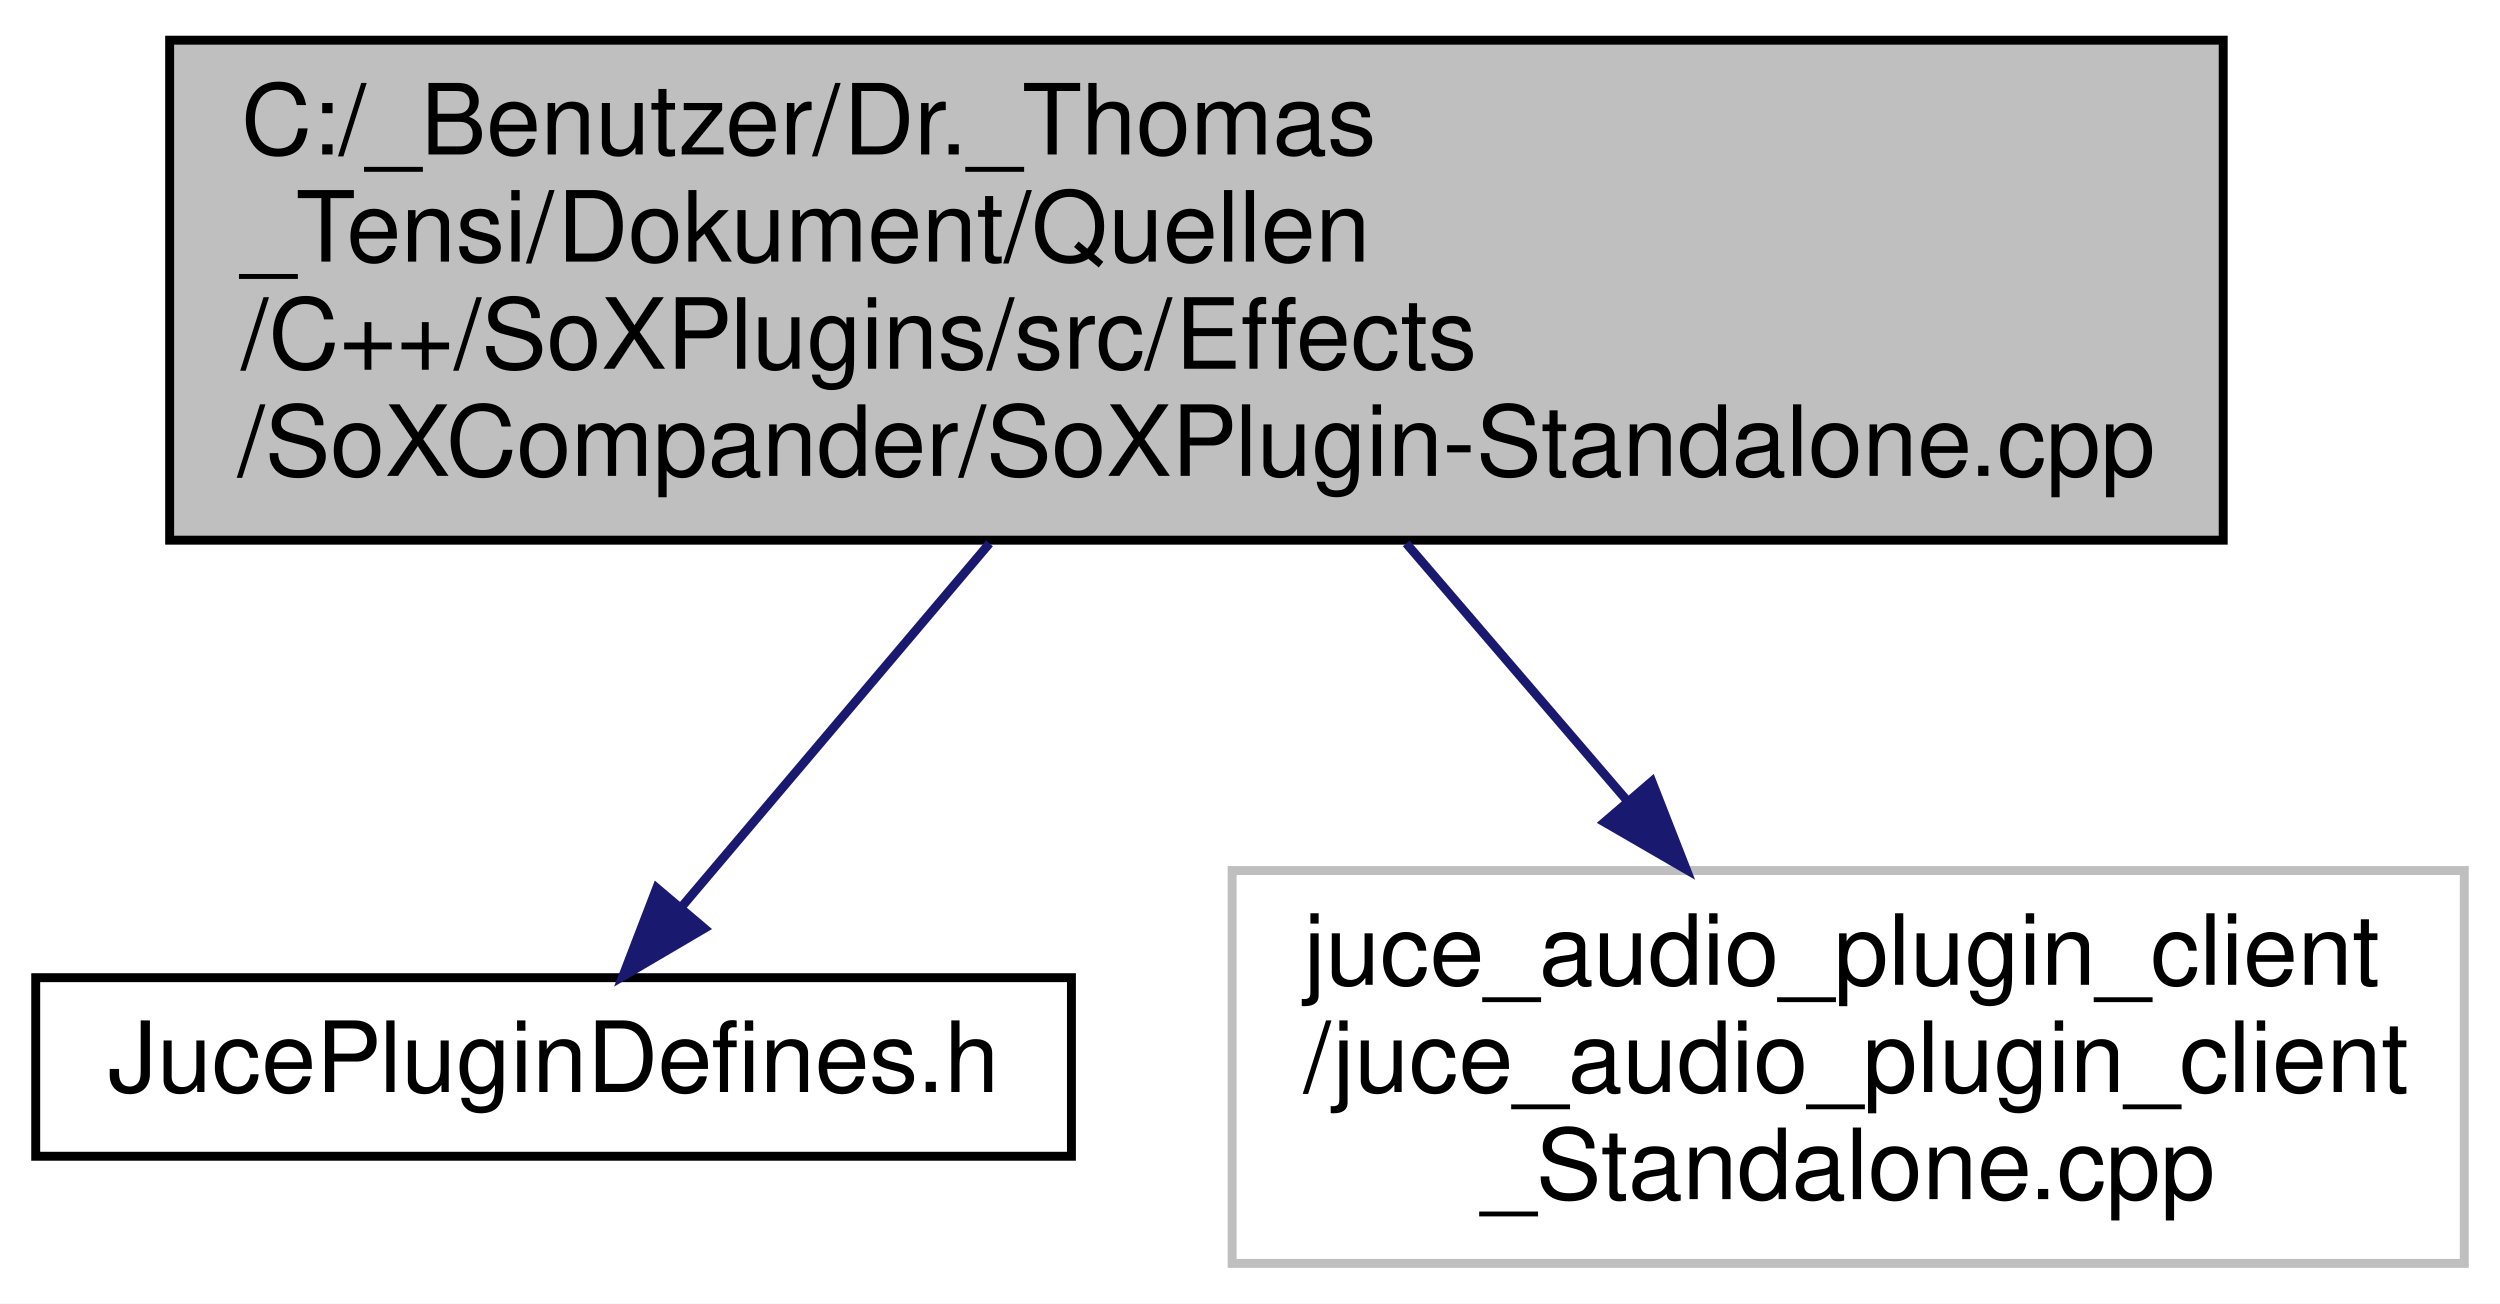
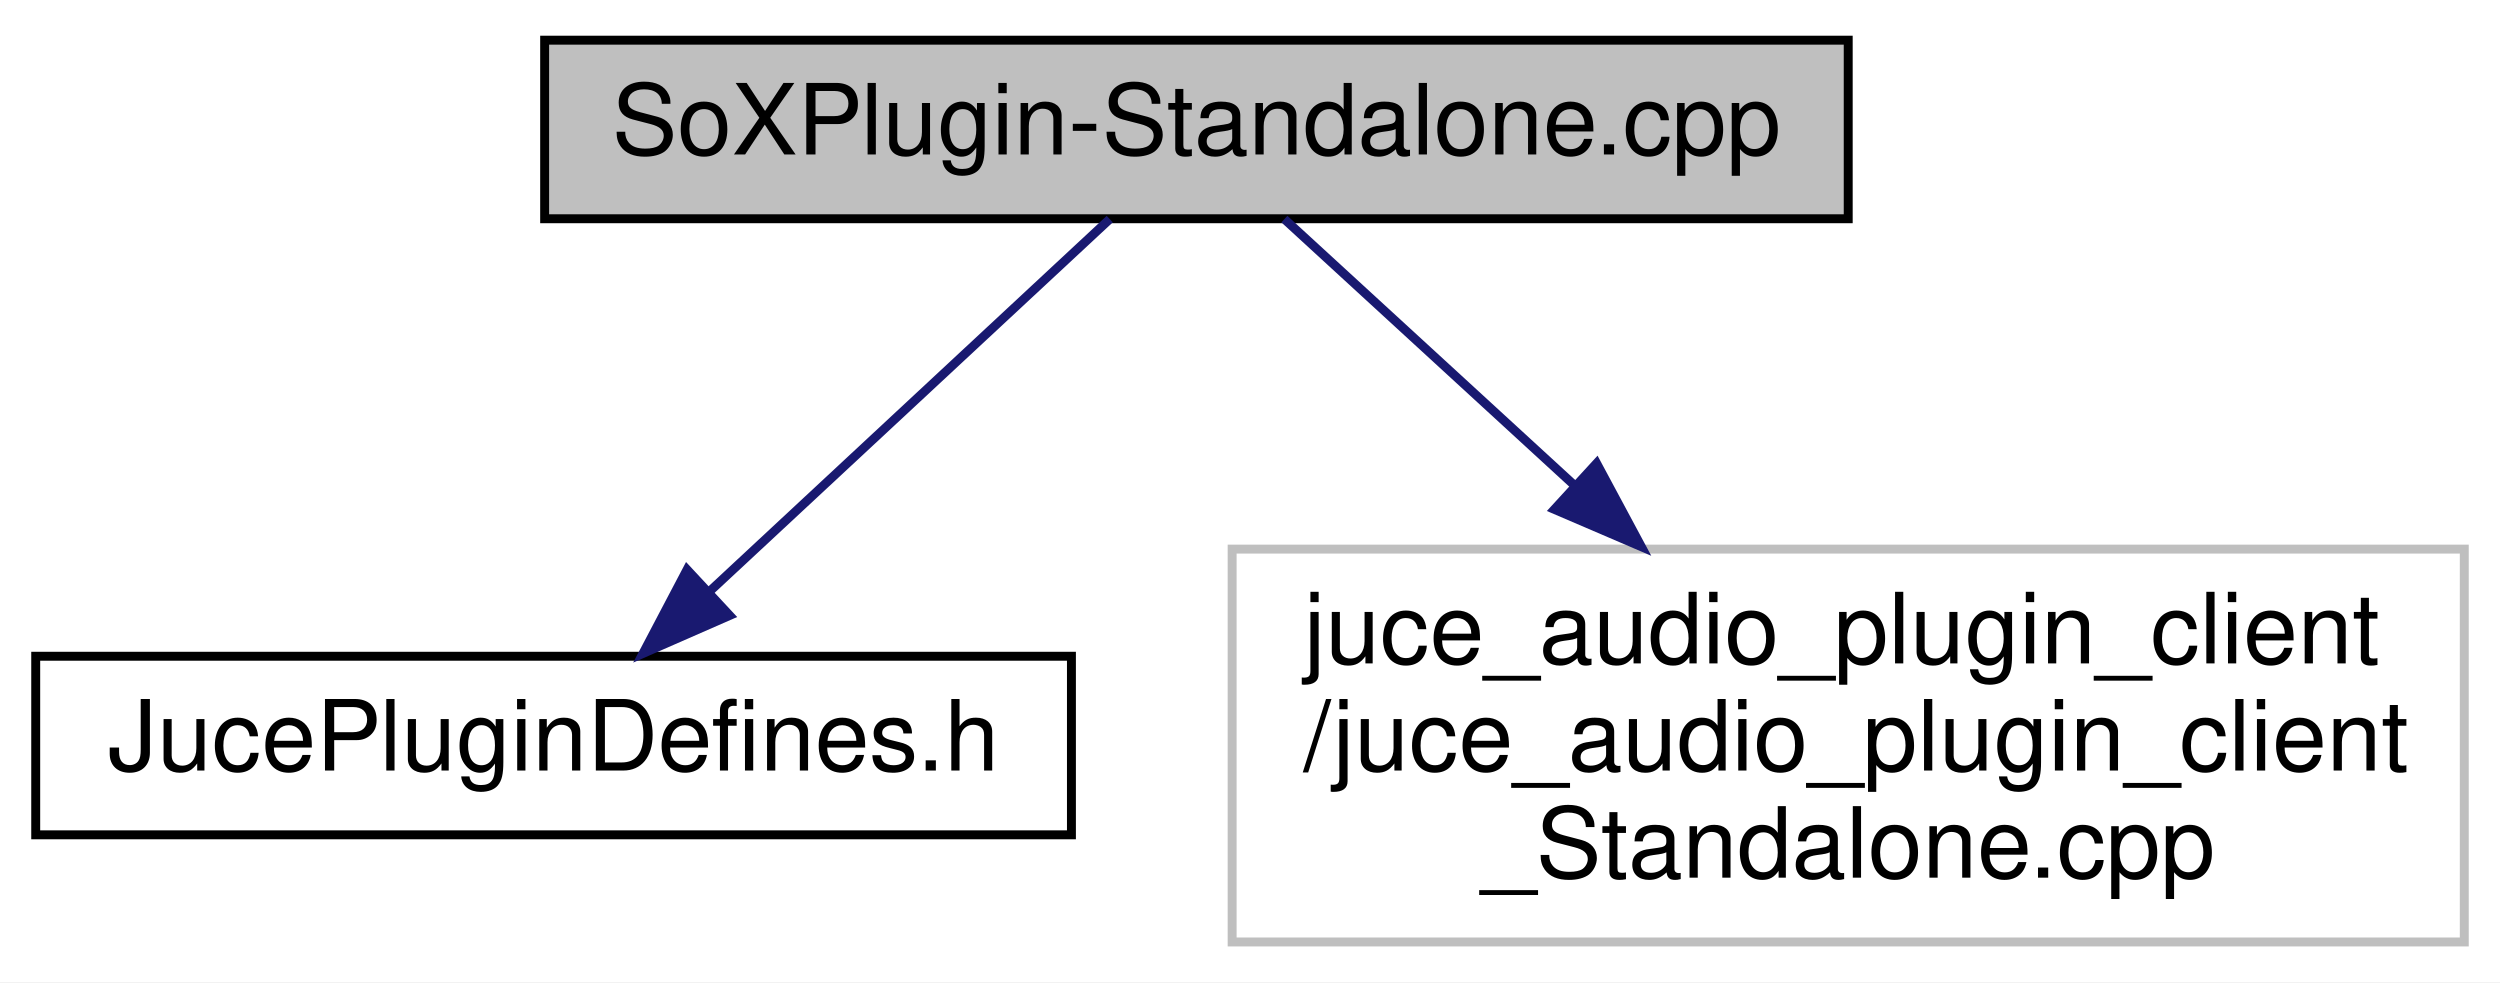
- <svg xmlns="http://www.w3.org/2000/svg" xmlns:xlink="http://www.w3.org/1999/xlink" width="280pt" height="146pt" viewBox="0.00 0.00 280.00 146.00">
-   <g id="graph0" class="graph" transform="scale(1 1) rotate(0) translate(4 142)">
-     <polygon fill="white" stroke="transparent" points="-4,4 -4,-142 276,-142 276,4 -4,4" />
+ <svg xmlns="http://www.w3.org/2000/svg" xmlns:xlink="http://www.w3.org/1999/xlink" width="280pt" height="110pt" viewBox="0.00 0.00 280.00 110.00">
+   <g id="graph0" class="graph" transform="scale(1 1) rotate(0) translate(4 106)">
+     <polygon fill="white" stroke="transparent" points="-4,4 -4,-106 276,-106 276,4 -4,4" />
    <g id="node1" class="node">
      <g id="a_node1">
        <a xlink:title="The SoXPlugin-Standalone connects to the JUCE framework client functions for standalone applications ...">
-           <polygon fill="#bfbfbf" stroke="black" points="15,-81.5 15,-137.5 245,-137.5 245,-81.5 15,-81.5" />
-           <text text-anchor="start" x="23" y="-124.7" font-family="Helvetica,sans-Serif" font-size="11.00">C:/_Benutzer/Dr._Thomas</text>
-           <text text-anchor="start" x="23" y="-112.7" font-family="Helvetica,sans-Serif" font-size="11.00">_Tensi/Dokument/Quellen</text>
-           <text text-anchor="start" x="23" y="-100.7" font-family="Helvetica,sans-Serif" font-size="11.00">/C++/SoXPlugins/src/Effects</text>
-           <text text-anchor="middle" x="130" y="-88.7" font-family="Helvetica,sans-Serif" font-size="11.00">/SoXCompander/SoXPlugin-Standalone.cpp</text>
+           <polygon fill="#bfbfbf" stroke="black" points="57,-81.5 57,-101.5 203,-101.5 203,-81.5 57,-81.5" />
+           <text text-anchor="middle" x="130" y="-88.7" font-family="Helvetica,sans-Serif" font-size="11.00">SoXPlugin-Standalone.cpp</text>
        </a>
      </g>
    </g>
    <g id="node2" class="node">
      <g id="a_node2">
        <a xlink:href="_so_x_compander_2_juce_plugin_defines_8h.html" target="_top" xlink:title="The JucePluginDefines sets up effect parameters for the JUCE framework.">
          <polygon fill="white" stroke="black" points="0,-12.5 0,-32.5 116,-32.5 116,-12.5 0,-12.5" />
          <text text-anchor="middle" x="58" y="-19.7" font-family="Helvetica,sans-Serif" font-size="11.00">JucePluginDefines.h</text>
        </a>
      </g>
    </g>
    <g id="edge1" class="edge">
-       <path fill="none" stroke="midnightblue" d="M106.82,-81.14C95.44,-67.7 82.1,-51.95 72.24,-40.31" />
-       <polygon fill="midnightblue" stroke="midnightblue" points="74.89,-38.02 65.75,-32.65 69.55,-42.54 74.89,-38.02" />
+       <path fill="none" stroke="midnightblue" d="M120.29,-81.46C108.87,-70.83 89.68,-52.98 75.61,-39.89" />
+       <polygon fill="midnightblue" stroke="midnightblue" points="77.72,-37.07 68.02,-32.82 72.95,-42.2 77.72,-37.07" />
    </g>
    <g id="node3" class="node">
      <g id="a_node3">
        <a xlink:title=" ">
          <polygon fill="white" stroke="#bfbfbf" points="134,-0.5 134,-44.5 272,-44.5 272,-0.5 134,-0.5" />
          <text text-anchor="start" x="142" y="-31.7" font-family="Helvetica,sans-Serif" font-size="11.00">juce_audio_plugin_client</text>
          <text text-anchor="start" x="142" y="-19.7" font-family="Helvetica,sans-Serif" font-size="11.00">/juce_audio_plugin_client</text>
          <text text-anchor="middle" x="203" y="-7.7" font-family="Helvetica,sans-Serif" font-size="11.00">_Standalone.cpp</text>
        </a>
      </g>
    </g>
    <g id="edge2" class="edge">
-       <path fill="none" stroke="midnightblue" d="M153.5,-81.14C161.37,-71.98 170.16,-61.74 178.12,-52.46" />
-       <polygon fill="midnightblue" stroke="midnightblue" points="181.01,-54.48 184.87,-44.61 175.7,-49.92 181.01,-54.48" />
+       <path fill="none" stroke="midnightblue" d="M139.85,-81.46C148.21,-73.79 160.68,-62.34 172.34,-51.64" />
+       <polygon fill="midnightblue" stroke="midnightblue" points="174.82,-54.11 179.83,-44.77 170.09,-48.95 174.82,-54.11" />
    </g>
  </g>
</svg>
